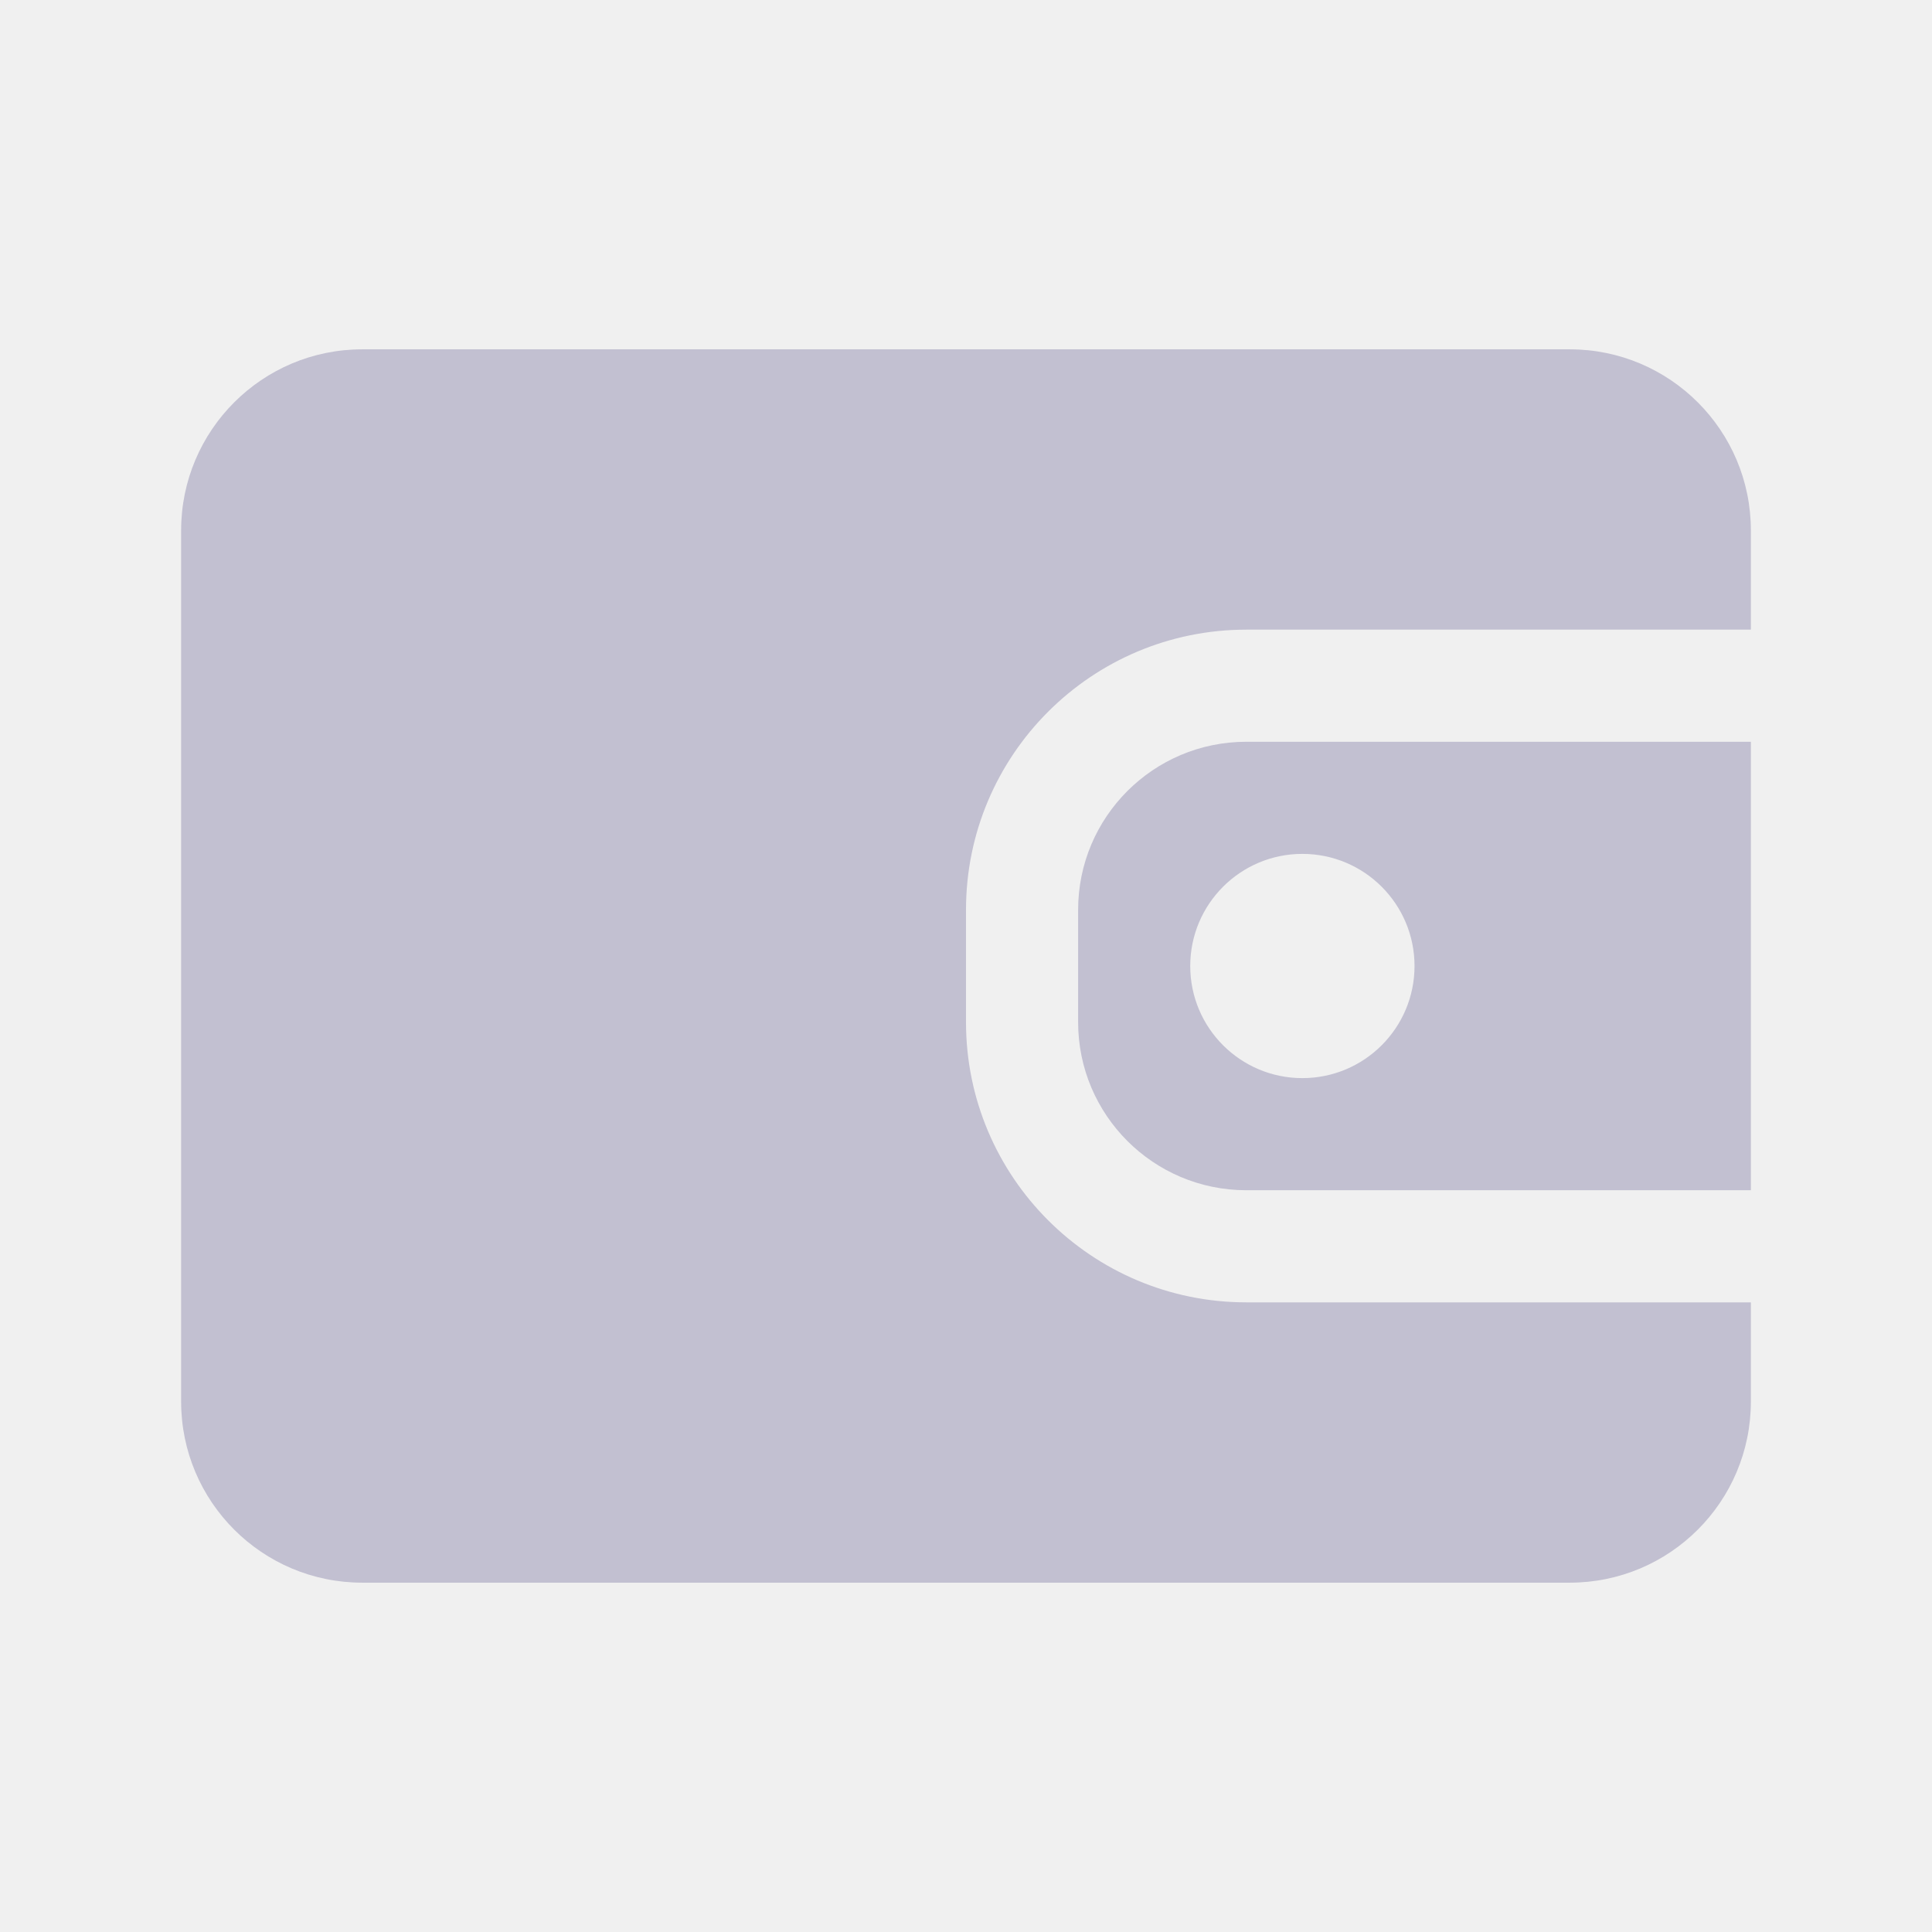
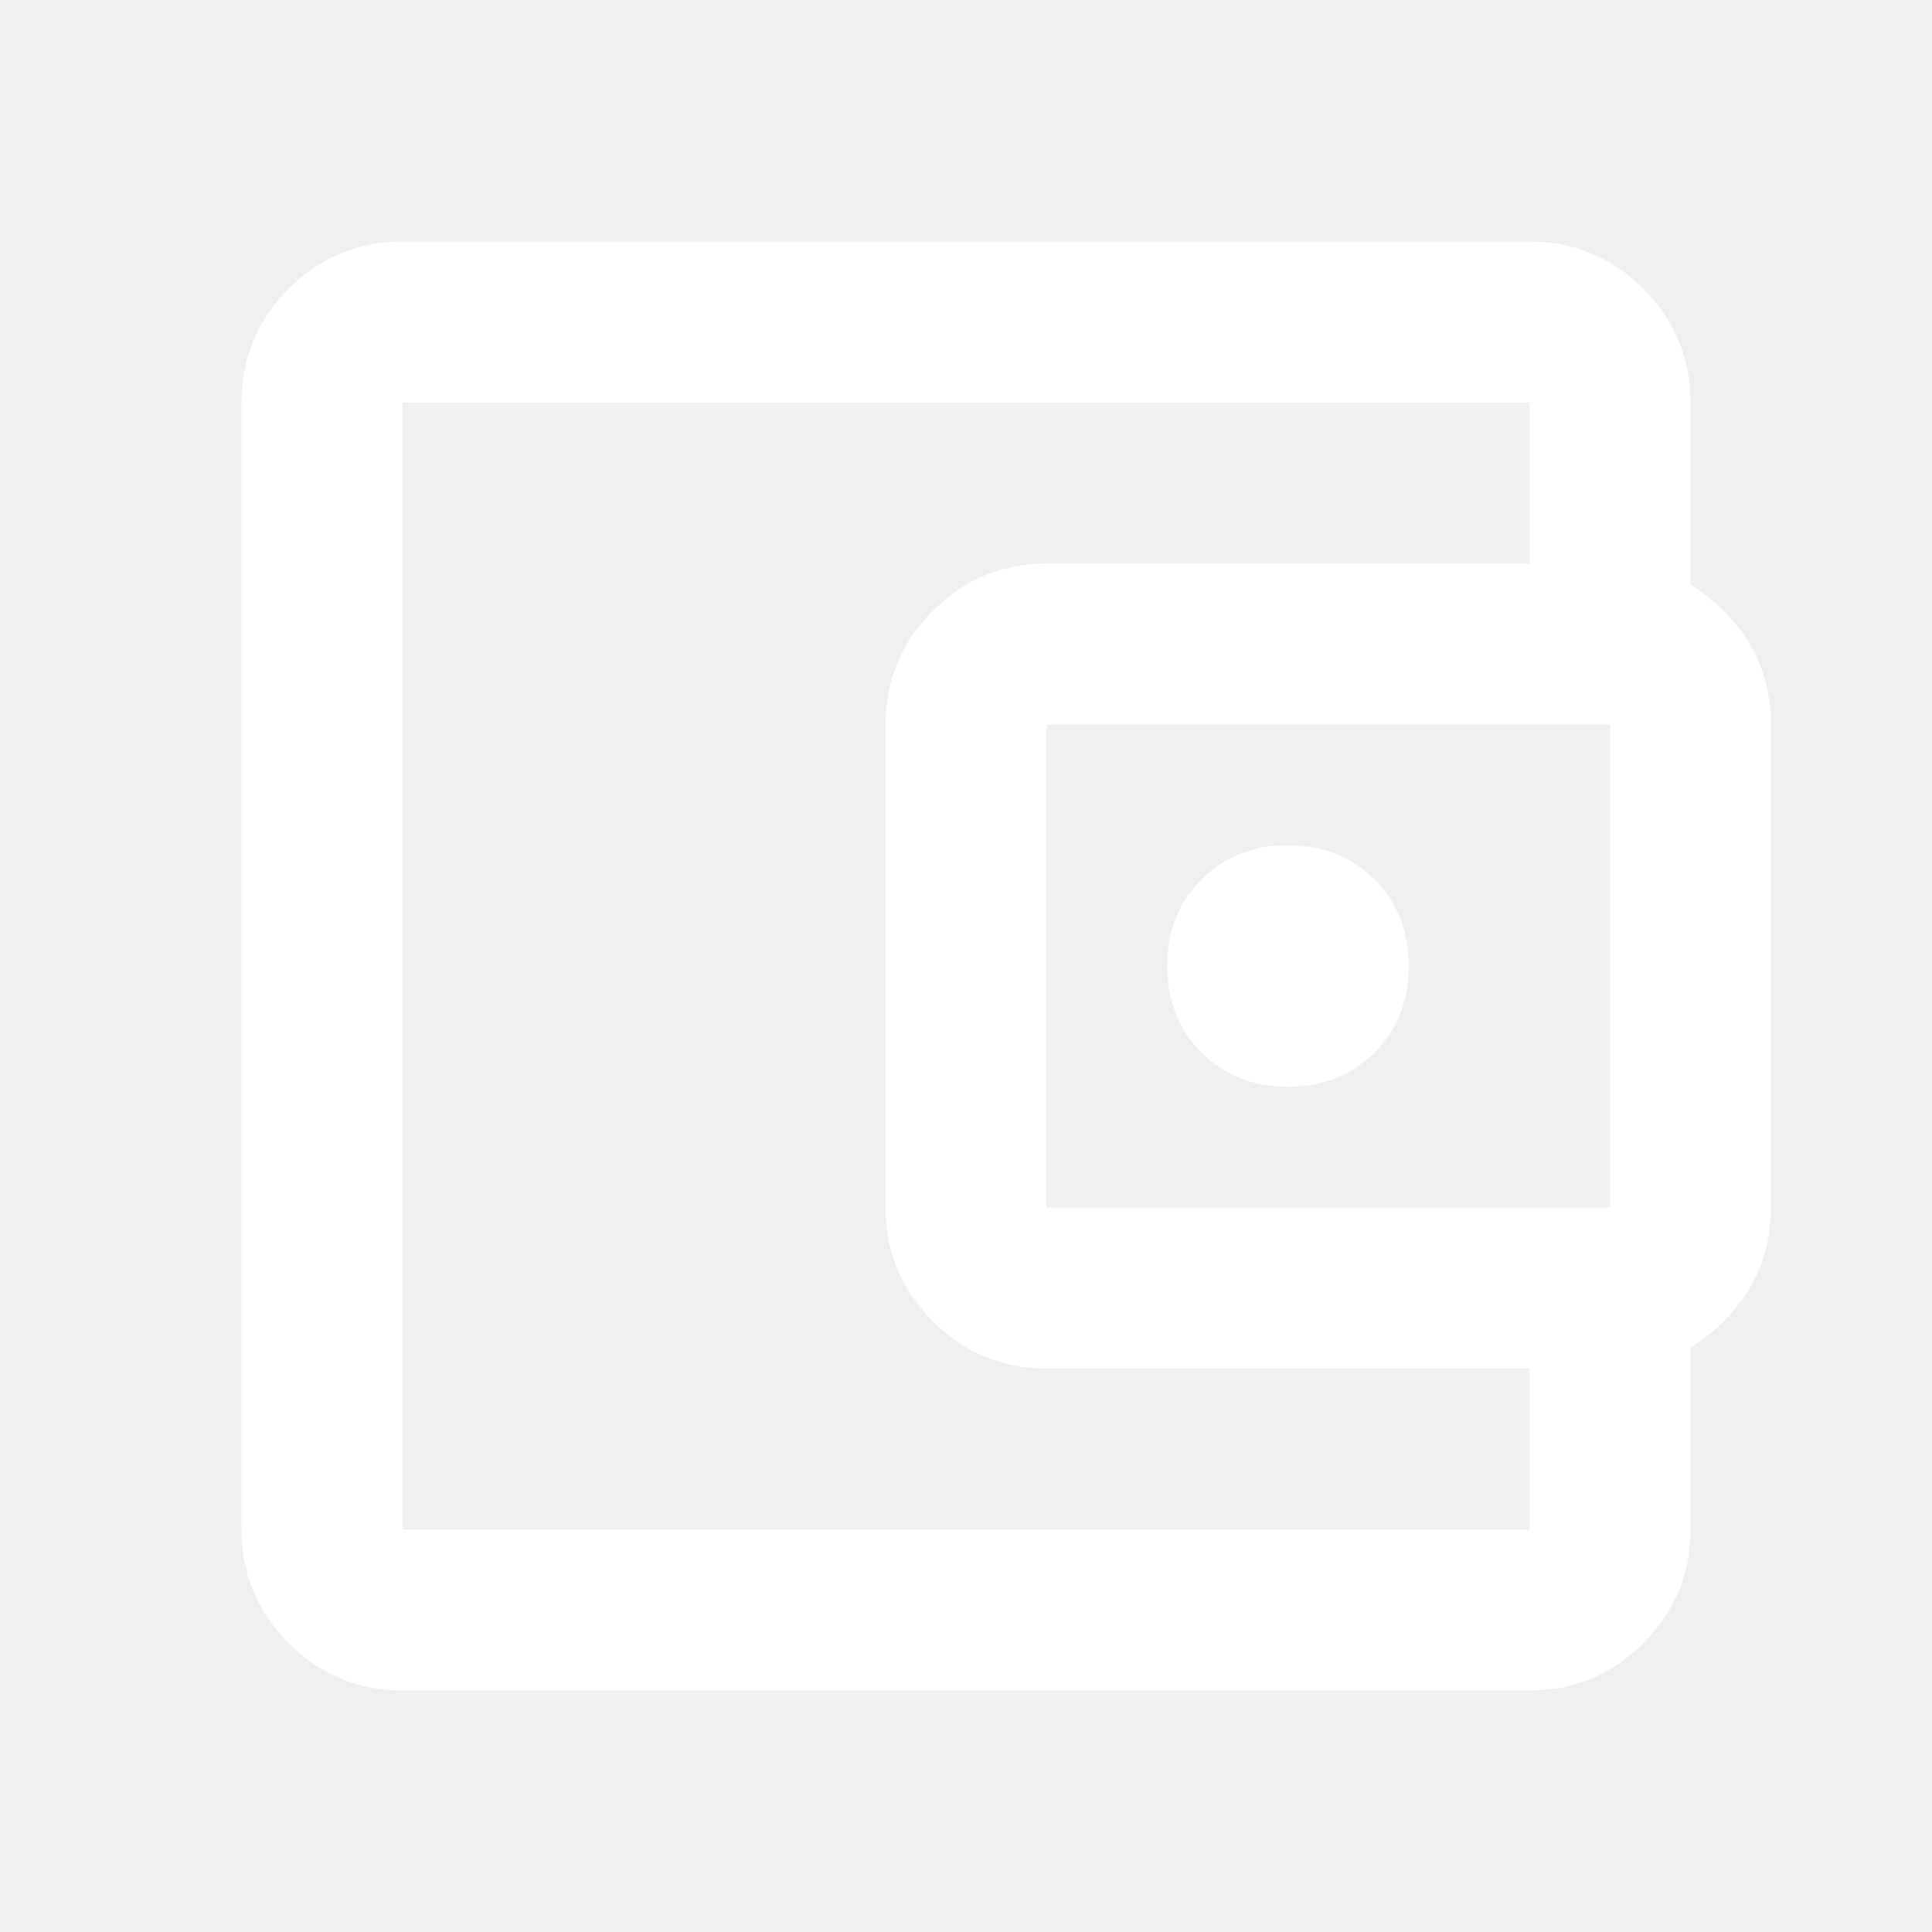
- <svg xmlns="http://www.w3.org/2000/svg" width="32" height="32" viewBox="0 0 32 32" fill="none">
-   <path fill-rule="evenodd" clip-rule="evenodd" d="M3 8.786C3 7.129 4.343 5.786 6 5.786H26C27.657 5.786 29 7.129 29 8.786V10.429H20.643C18.079 10.429 16 12.507 16 15.071V16.929C16 19.493 18.079 21.571 20.643 21.571H29V23.214C29 24.871 27.657 26.214 26 26.214H6C4.343 26.214 3 24.871 3 23.214V8.786ZM20.643 12.286H29V19.714H20.643C19.104 19.714 17.857 18.467 17.857 16.929V15.071C17.857 13.533 19.104 12.286 20.643 12.286ZM21.571 17.857C22.597 17.857 23.429 17.026 23.429 16C23.429 14.974 22.597 14.143 21.571 14.143C20.546 14.143 19.714 14.974 19.714 16C19.714 17.026 20.546 17.857 21.571 17.857Z" fill="#C2C0D1" />
+ <svg xmlns="http://www.w3.org/2000/svg" width="24" height="24" viewBox="0 0 24 24" fill="none">
+   <path d="M16 13.5C16.433 13.5 16.792 13.358 17.075 13.075C17.358 12.792 17.5 12.433 17.5 12C17.5 11.567 17.358 11.208 17.075 10.925C16.792 10.642 16.433 10.5 16 10.5C15.567 10.5 15.208 10.642 14.925 10.925C14.642 11.208 14.5 11.567 14.5 12C14.5 12.433 14.642 12.792 14.925 13.075C15.208 13.358 15.567 13.5 16 13.5ZM5 21C4.45 21 3.979 20.804 3.587 20.413C3.196 20.021 3 19.55 3 19V5C3 4.45 3.196 3.979 3.587 3.587C3.979 3.196 4.45 3 5 3H19C19.55 3 20.021 3.196 20.413 3.587C20.804 3.979 21 4.45 21 5V7.5H19V5H5V19H19V16.5H21V19C21 19.55 20.804 20.021 20.413 20.413C20.021 20.804 19.55 21 19 21H5ZM13 17C12.45 17 11.979 16.804 11.588 16.413C11.196 16.021 11 15.55 11 15V9C11 8.45 11.196 7.979 11.588 7.588C11.979 7.196 12.45 7 13 7H20C20.55 7 21.021 7.196 21.413 7.588C21.804 7.979 22 8.45 22 9V15C22 15.55 21.804 16.021 21.413 16.413C21.021 16.804 20.55 17 20 17H13ZM20 15V9H13V15H20Z" fill="white" />
</svg>
